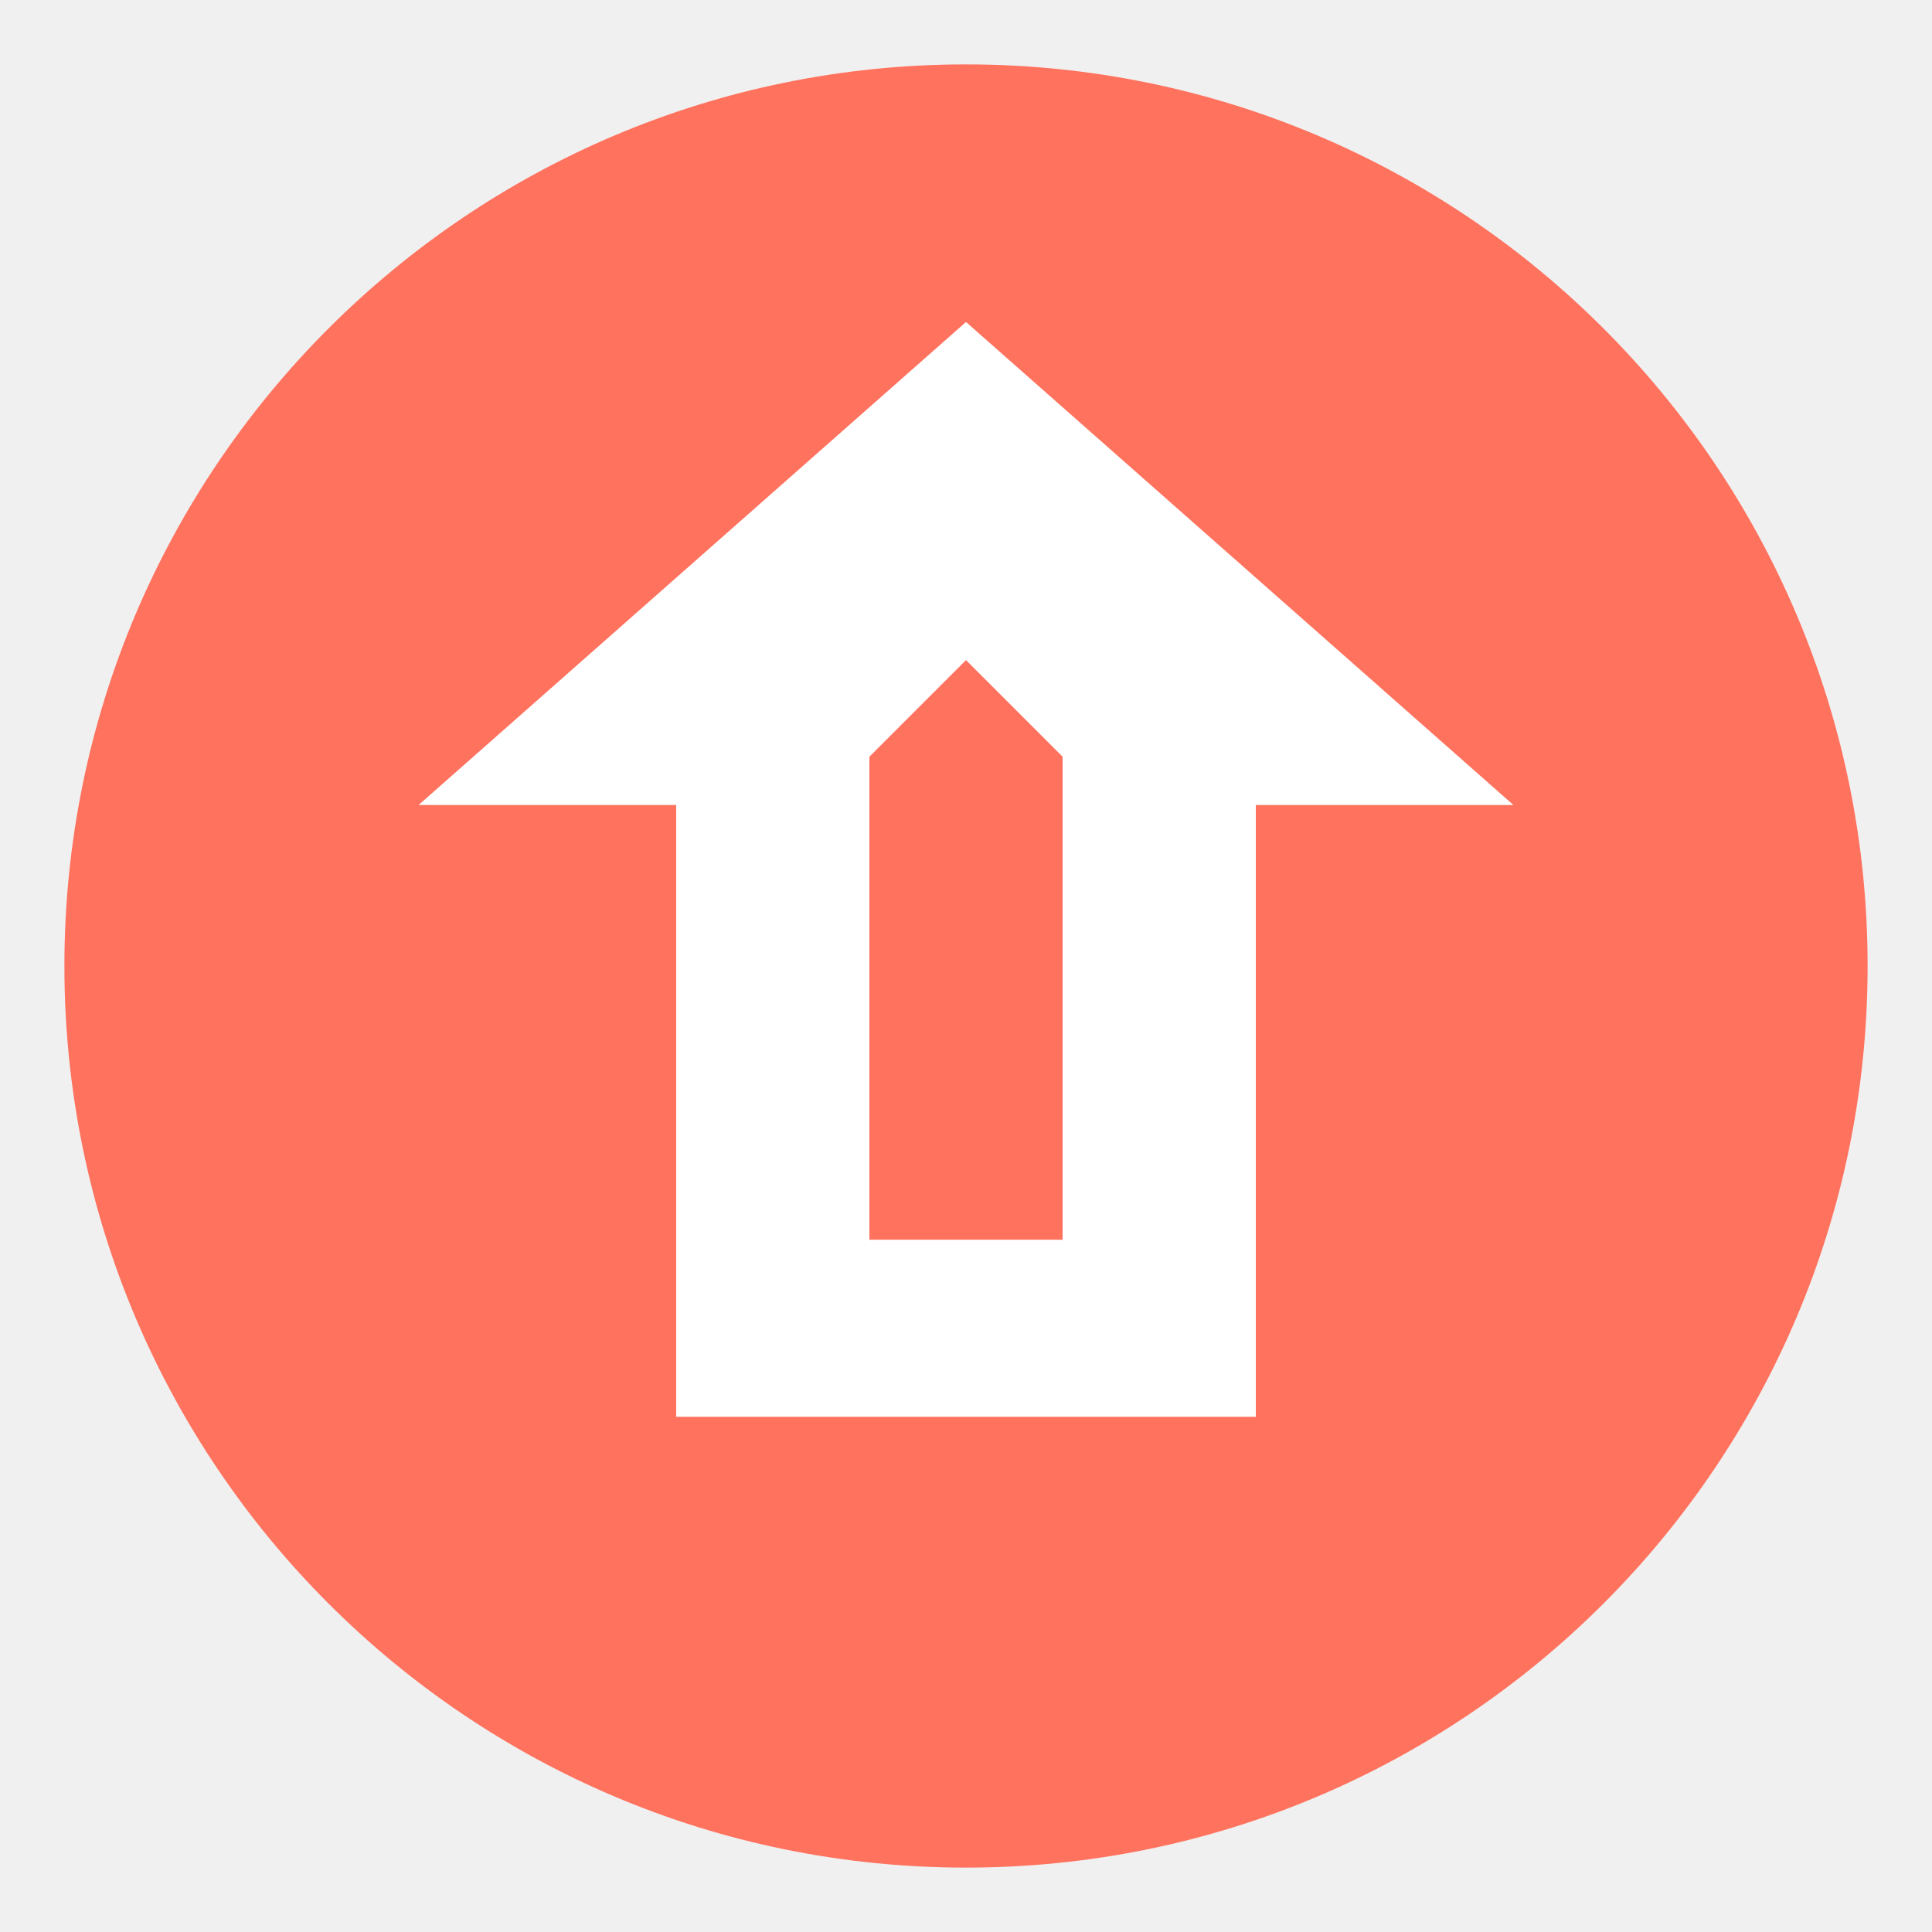
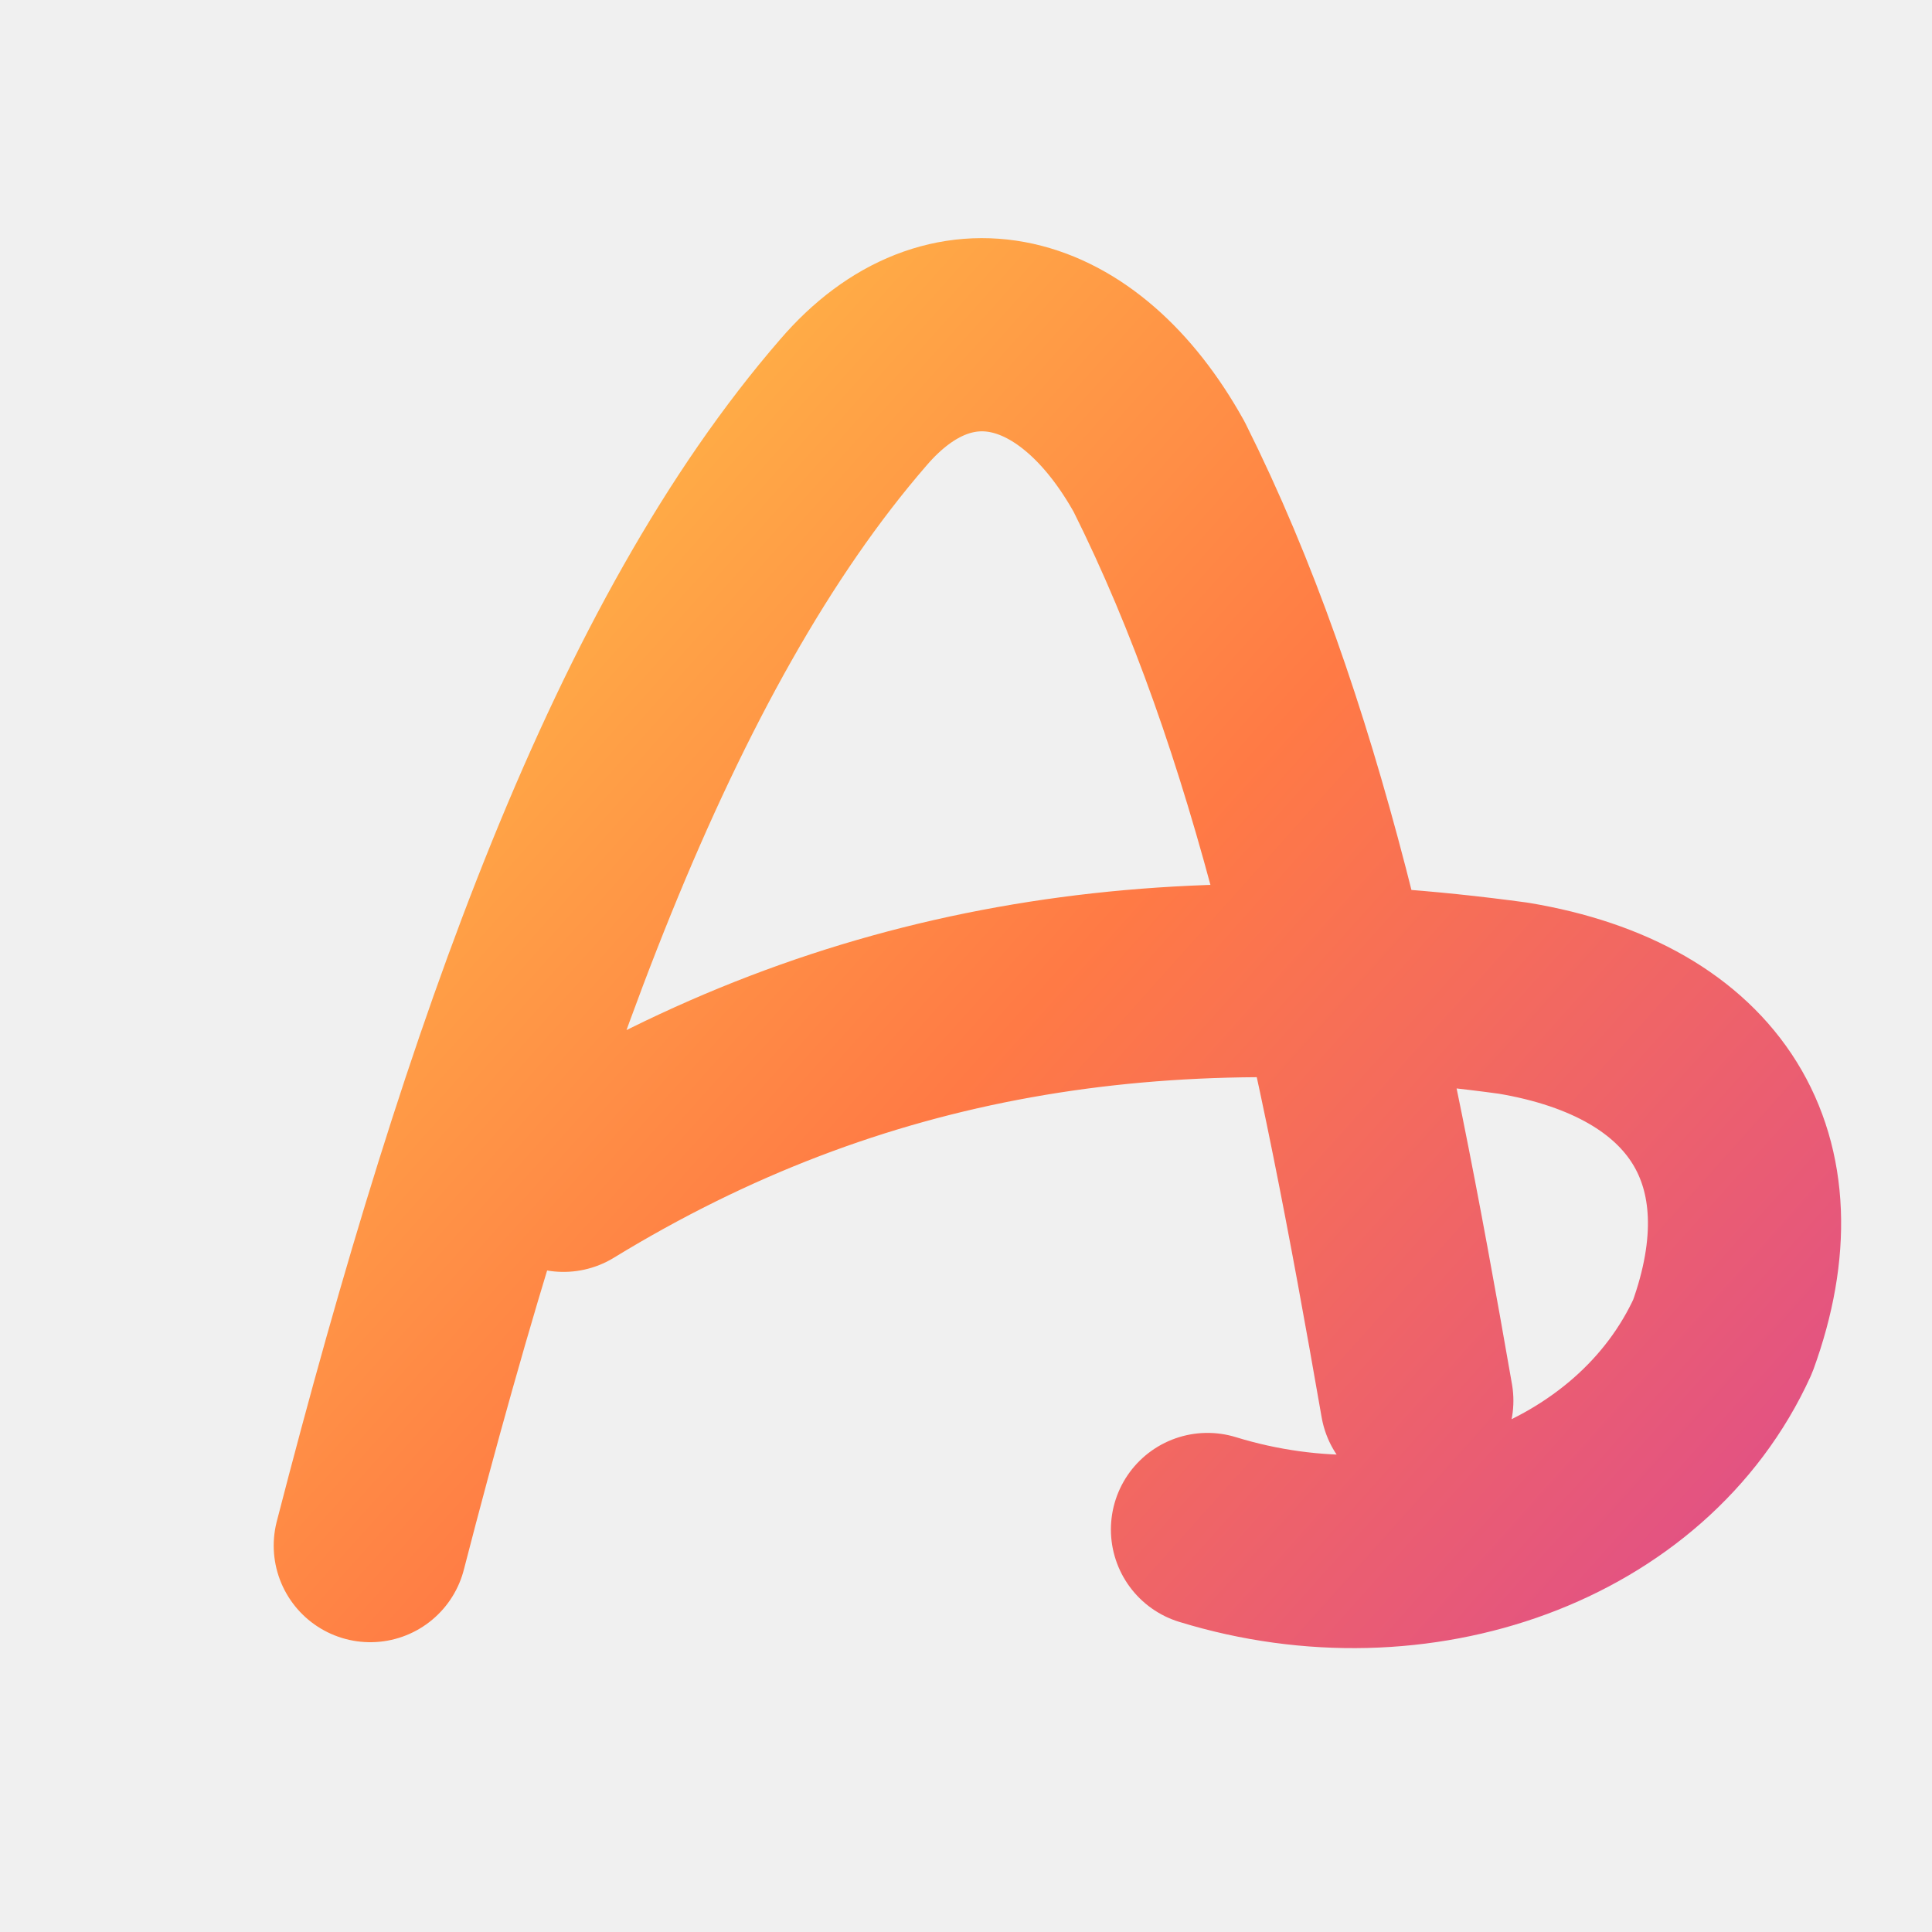
<svg xmlns="http://www.w3.org/2000/svg" viewBox="0 0 120 120">
-   <circle cx="60" cy="60" r="56" fill="#FF725E" />
-   <path fill="#fff" d="m60 20 34 30H78v38H42V50H26l34-30Zm-6 27v30h12V47l-6-6-6 6Z" />
+   <defs>
+     <linearGradient id="g" x1="23" y1="22" x2="109" y2="99" gradientUnits="userSpaceOnUse">
+       <stop stop-color="#FFC247" />
+       <stop offset=".5" stop-color="#FF7A45" />
+       <stop offset="1" stop-color="#E04F88" />
+     </linearGradient>
+   </defs>
+   <path d="M23 96c8-31 17-56 30-71 6-7 14-5 19 4 8 16 12 35 16 58M35 73c18-11 37-14 59-11 12 2 17 10 13 21-5 11-19 16-32 12" fill="none" stroke="url(#g)" stroke-width="12" stroke-linecap="round" stroke-linejoin="round" />
</svg>
